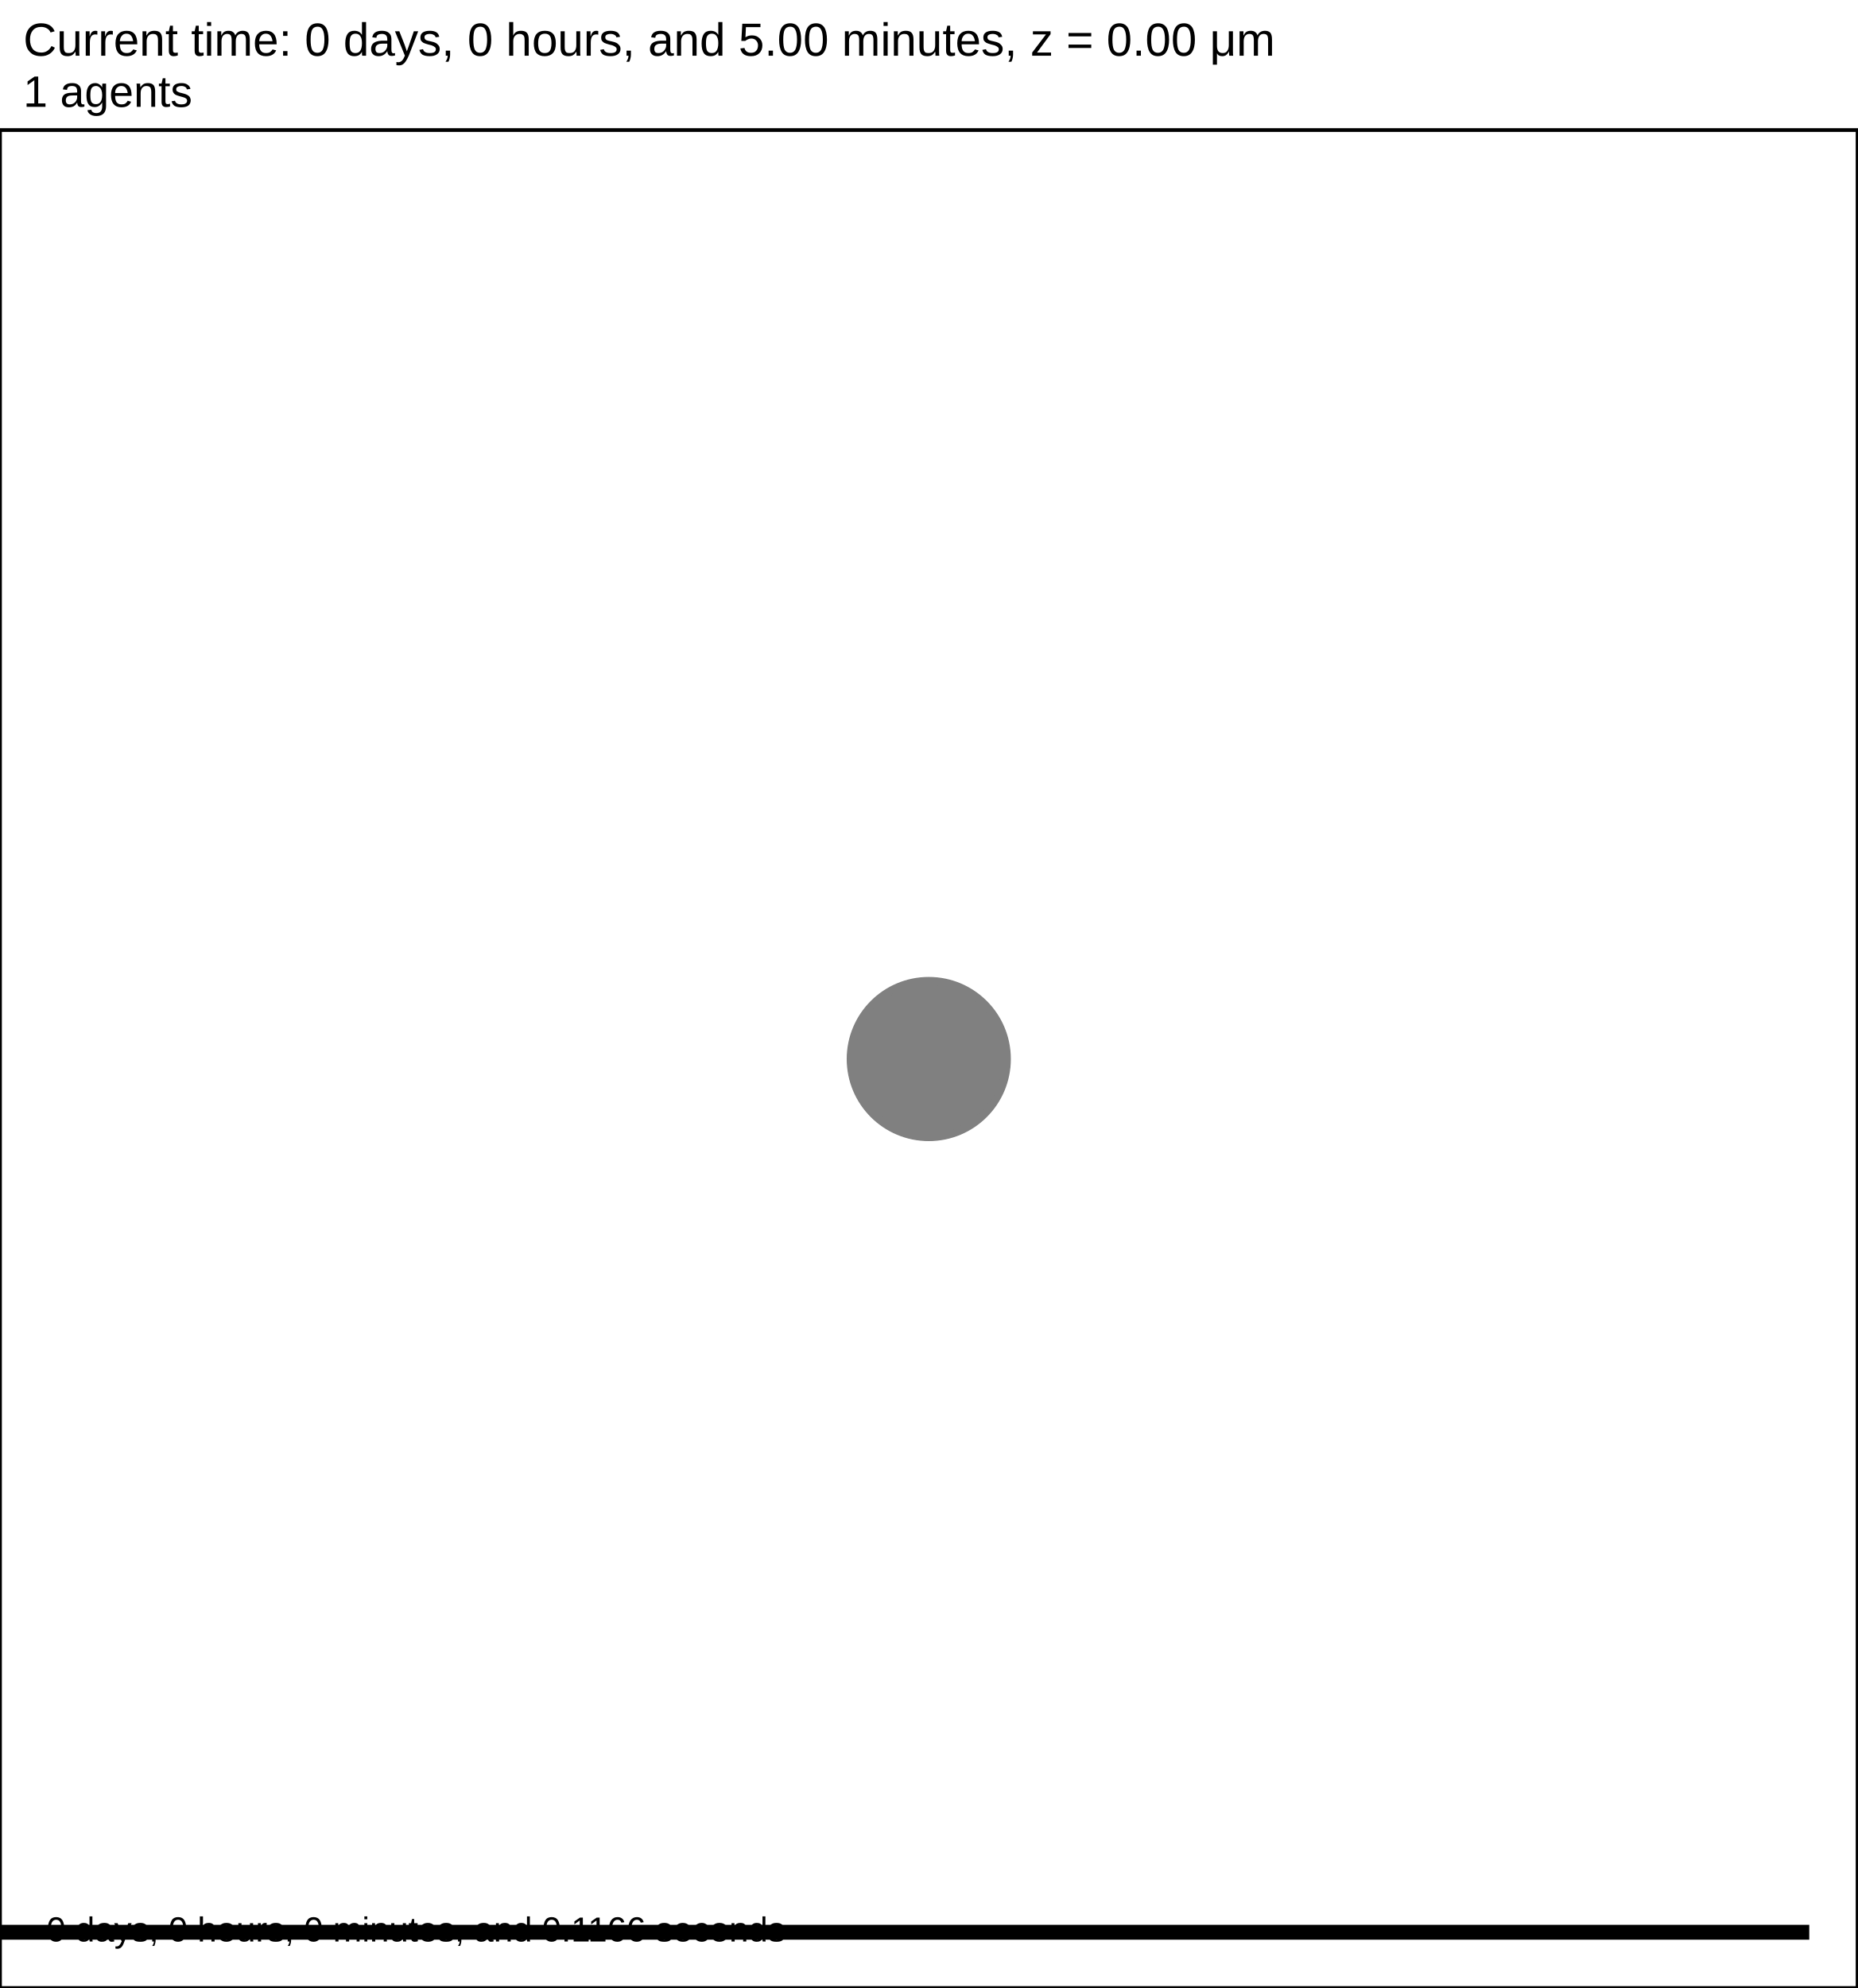
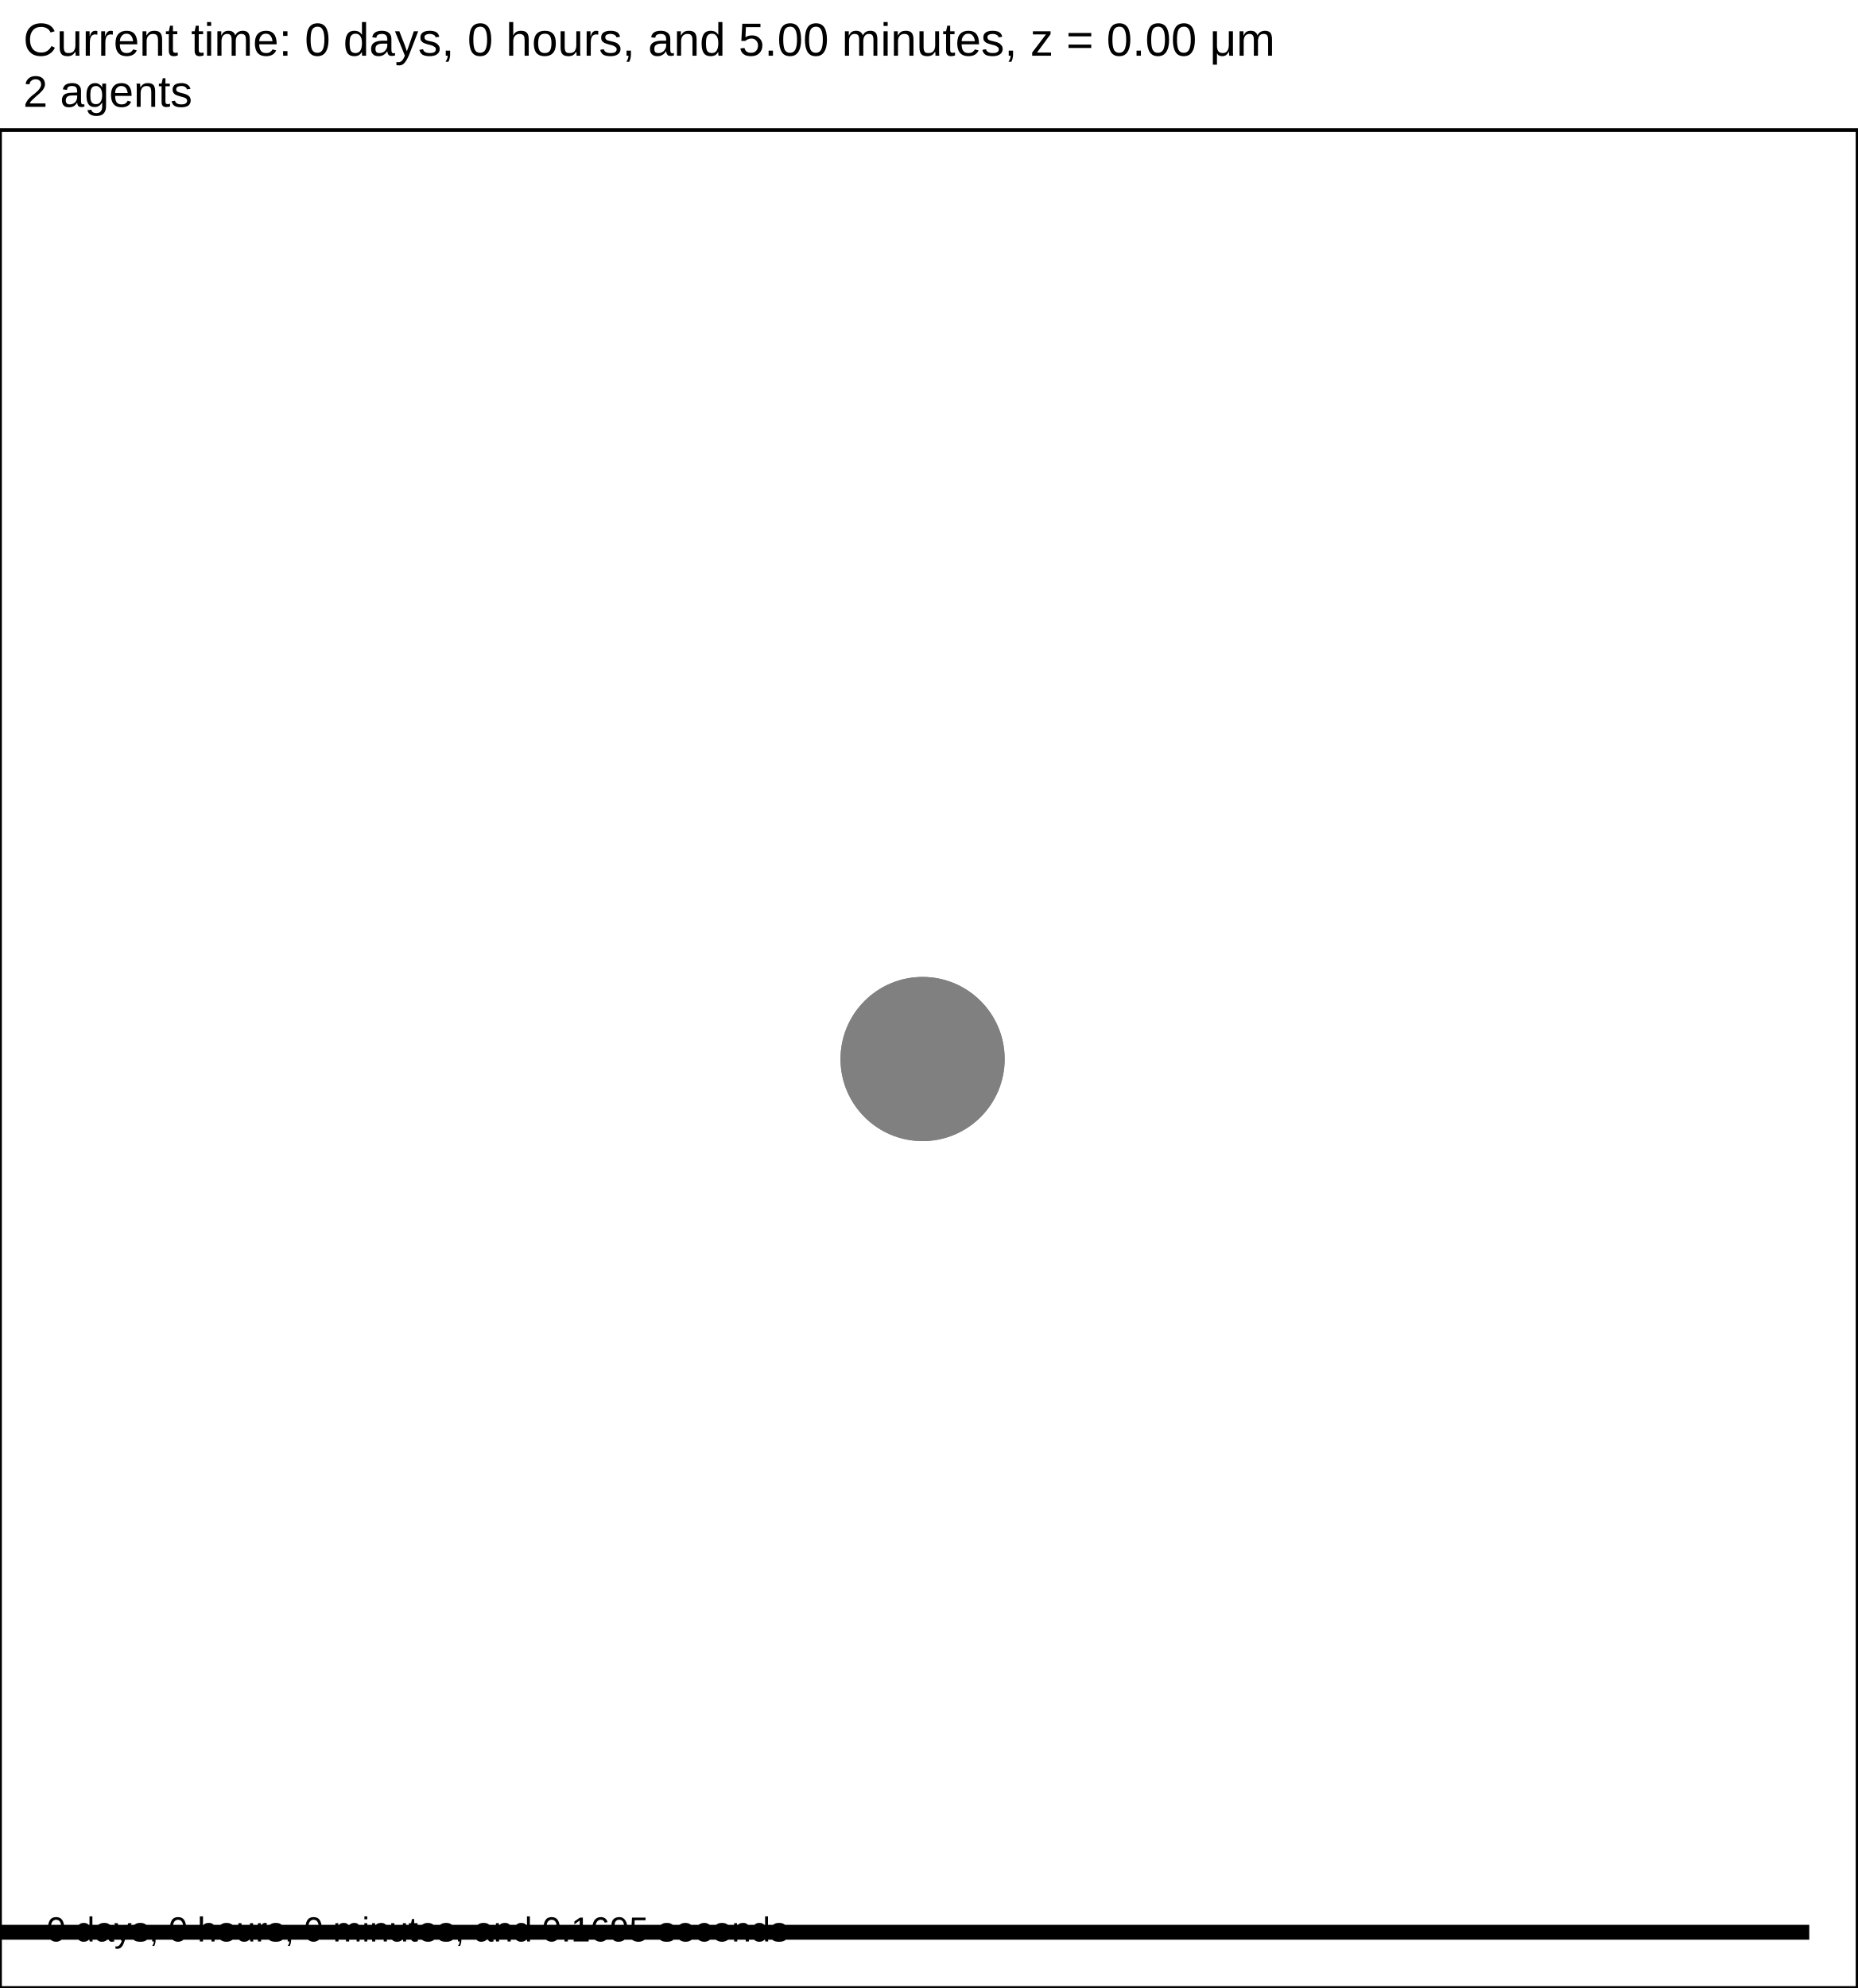
<svg xmlns="http://www.w3.org/2000/svg" version="1.1" width="120" height="128.4" id="svg2">
  <rect x="0" y="0" width="120" height="128.4" stroke-width="0.24" stroke="white" fill="white" />
  <text x="1.5" y="3.6" font-family="Arial" font-size="3" fill="black">
   Current time: 0 days, 0 hours, and 5.00 minutes, z = 0.00 μm
  </text>
  <text x="1.5" y="6.9" font-family="Arial" font-size="2.85" fill="black">
-    1 agents
+    2 agents
  </text>
  <g id="tissue" transform="translate(0,128.4) scale(1,-1)">
    <g id="ECM">
  </g>
    <g id="cells">
      <g id="cell0" type="agent" dead="false">
-         <circle cx="60" cy="60" r="5.013" stroke-width="0.5" stroke="black" fill="grey" />
-         <circle cx="60" cy="60" r="5.052" stroke-width="0.5" stroke="grey" fill="grey" />
+         <circle cx="59.6" cy="60" r="5" stroke-width="0.5" stroke="black" fill="grey" />
+         <circle cx="59.6" cy="60" r="5.052" stroke-width="0.5" stroke="grey" fill="grey" />
+       </g>
+       <g id="cell1" type="agent" dead="false">
+         <circle cx="59.6" cy="60" r="5" stroke-width="0.5" stroke="black" fill="grey" />
+         <circle cx="59.6" cy="60" r="5.052" stroke-width="0.5" stroke="grey" fill="grey" />
      </g>
    </g>
  </g>
  <rect x="-83" y="124.2" width="200" height="1.2" stroke-width="0.24" stroke="rgb(255,255,255)" fill="rgb(0,0,0)" />
  <text x="-82.25" y="123.45" font-family="Arial" font-size="3" fill="black">
   200 μm
  </text>
  <text x="3" y="125.4" font-family="Arial" font-size="2.25" fill="black">
-    0 days, 0 hours, 0 minutes, and 0.1166 seconds
+    0 days, 0 hours, 0 minutes, and 0.1695 seconds
  </text>
  <rect x="0" y="8.4" width="120" height="120" stroke-width="0.24" stroke="rgb(0,0,0)" fill="none" />
</svg>
